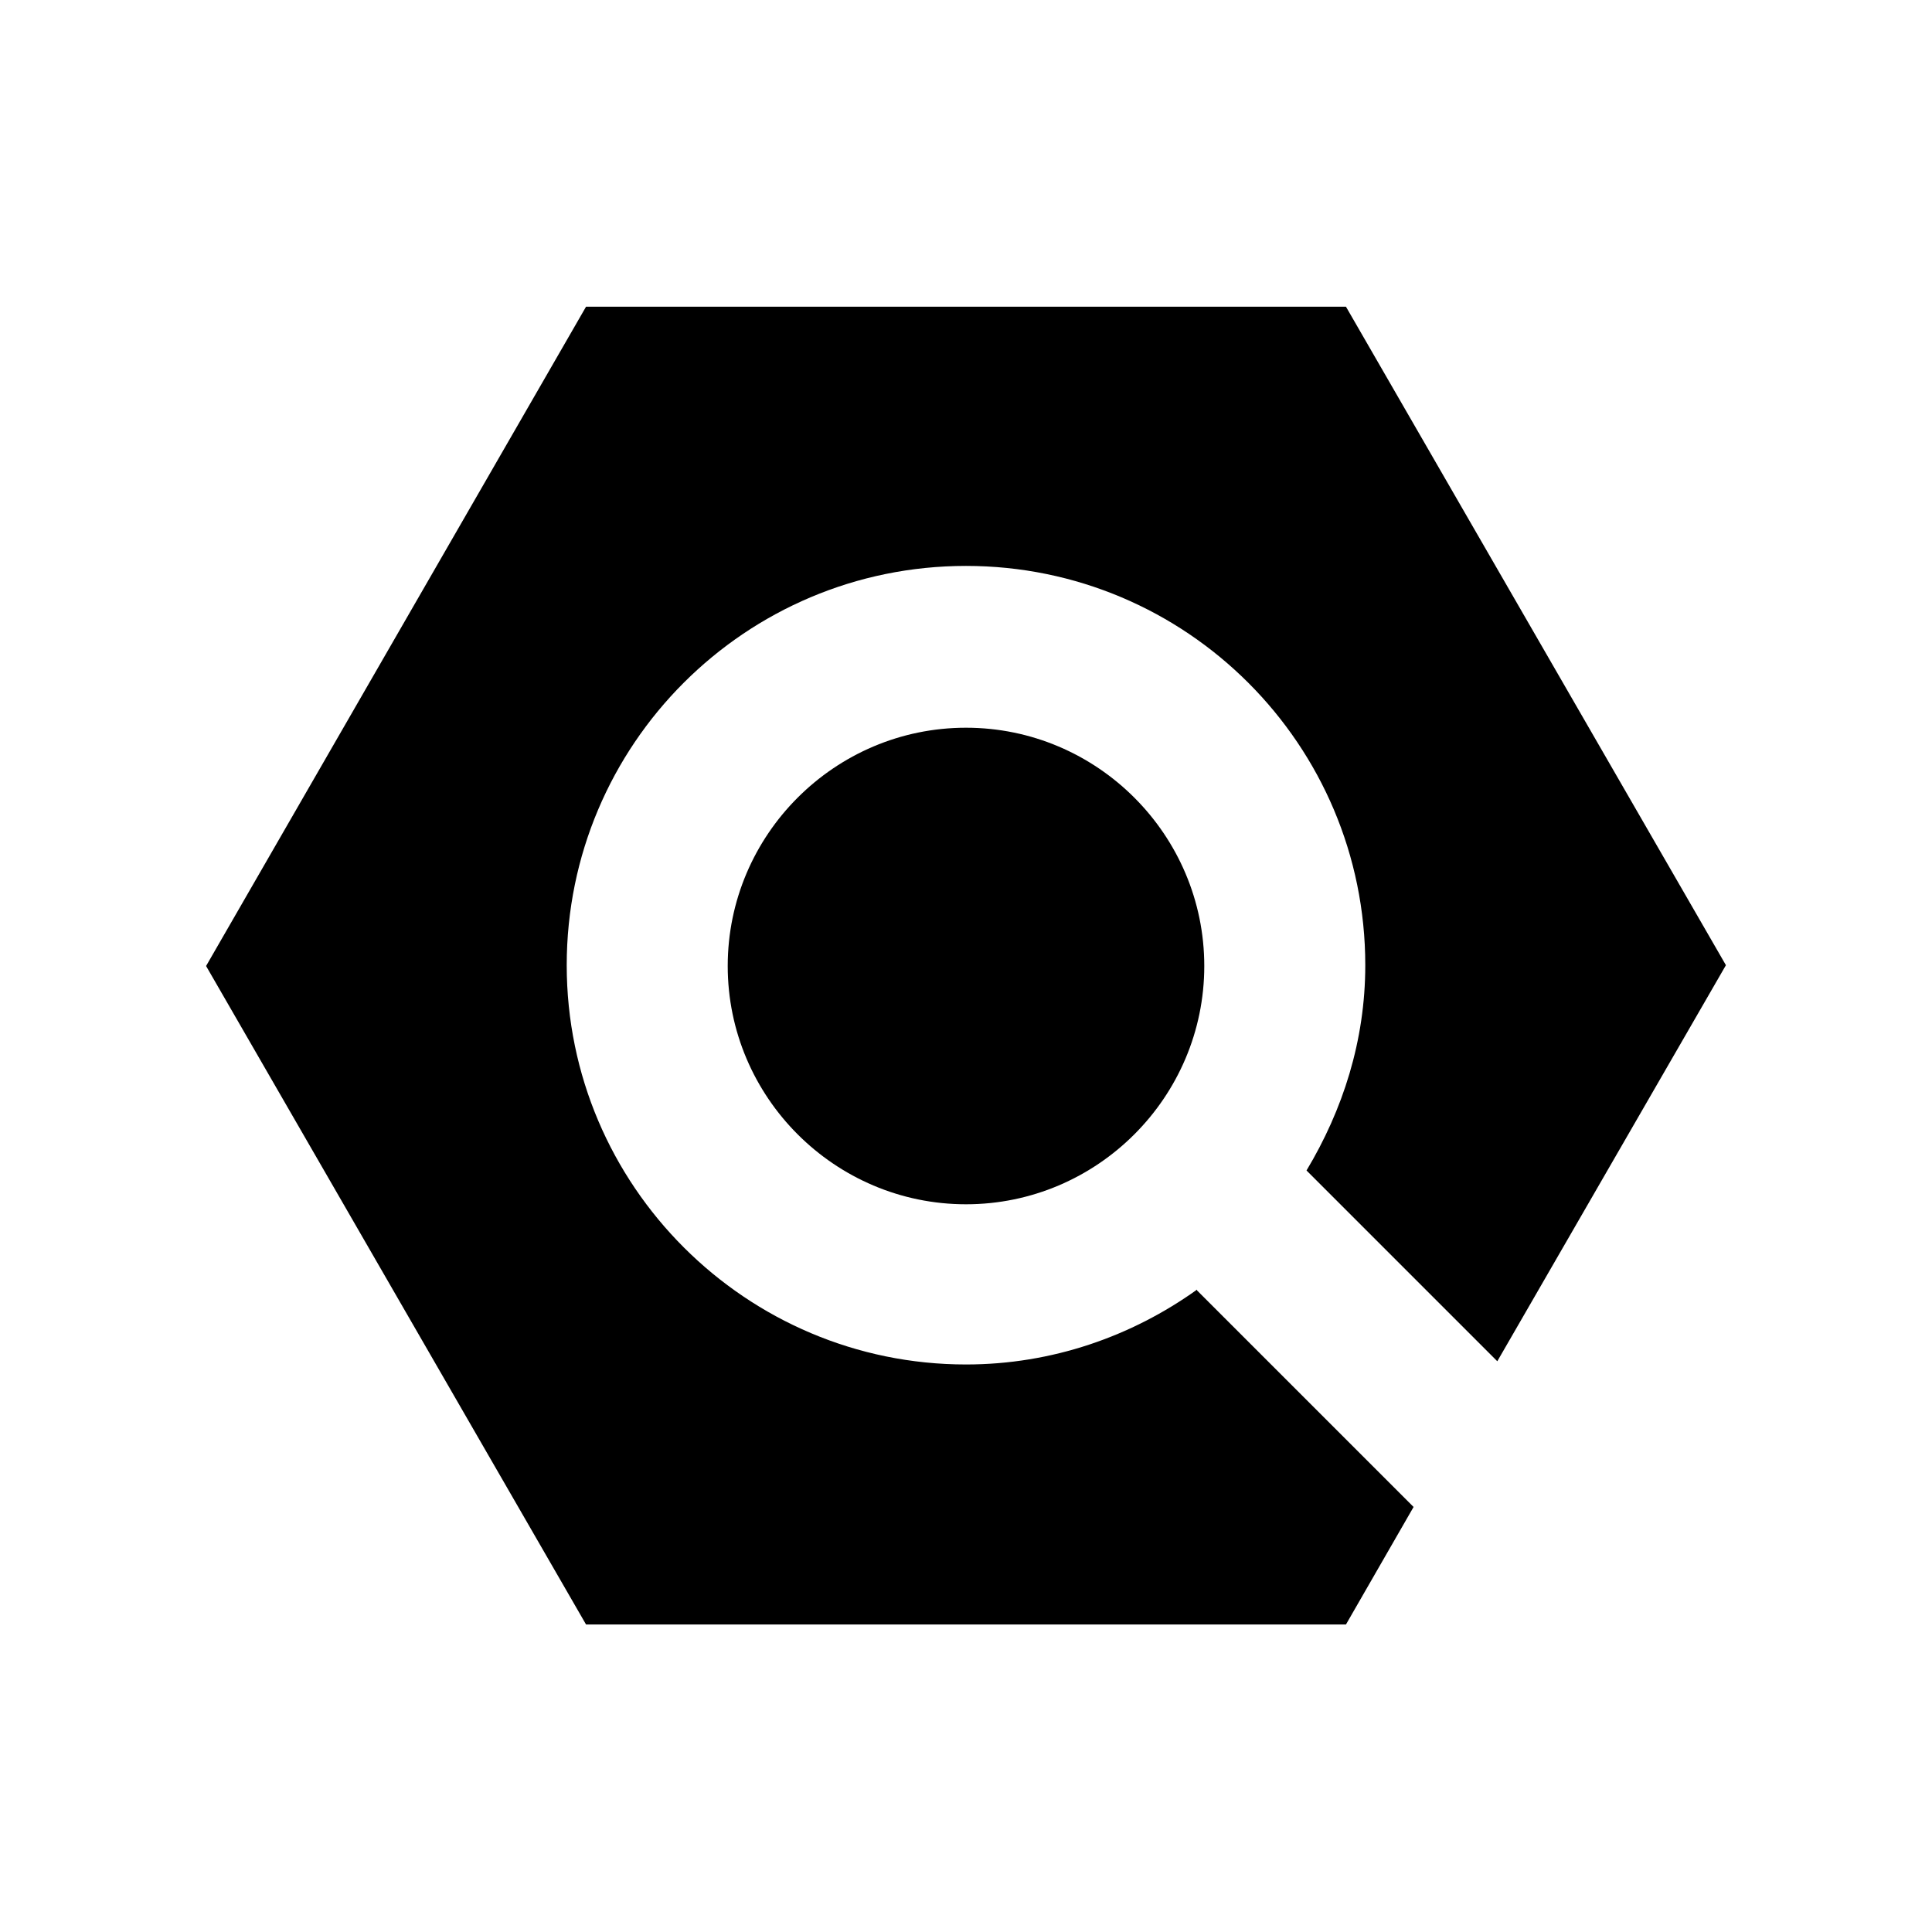
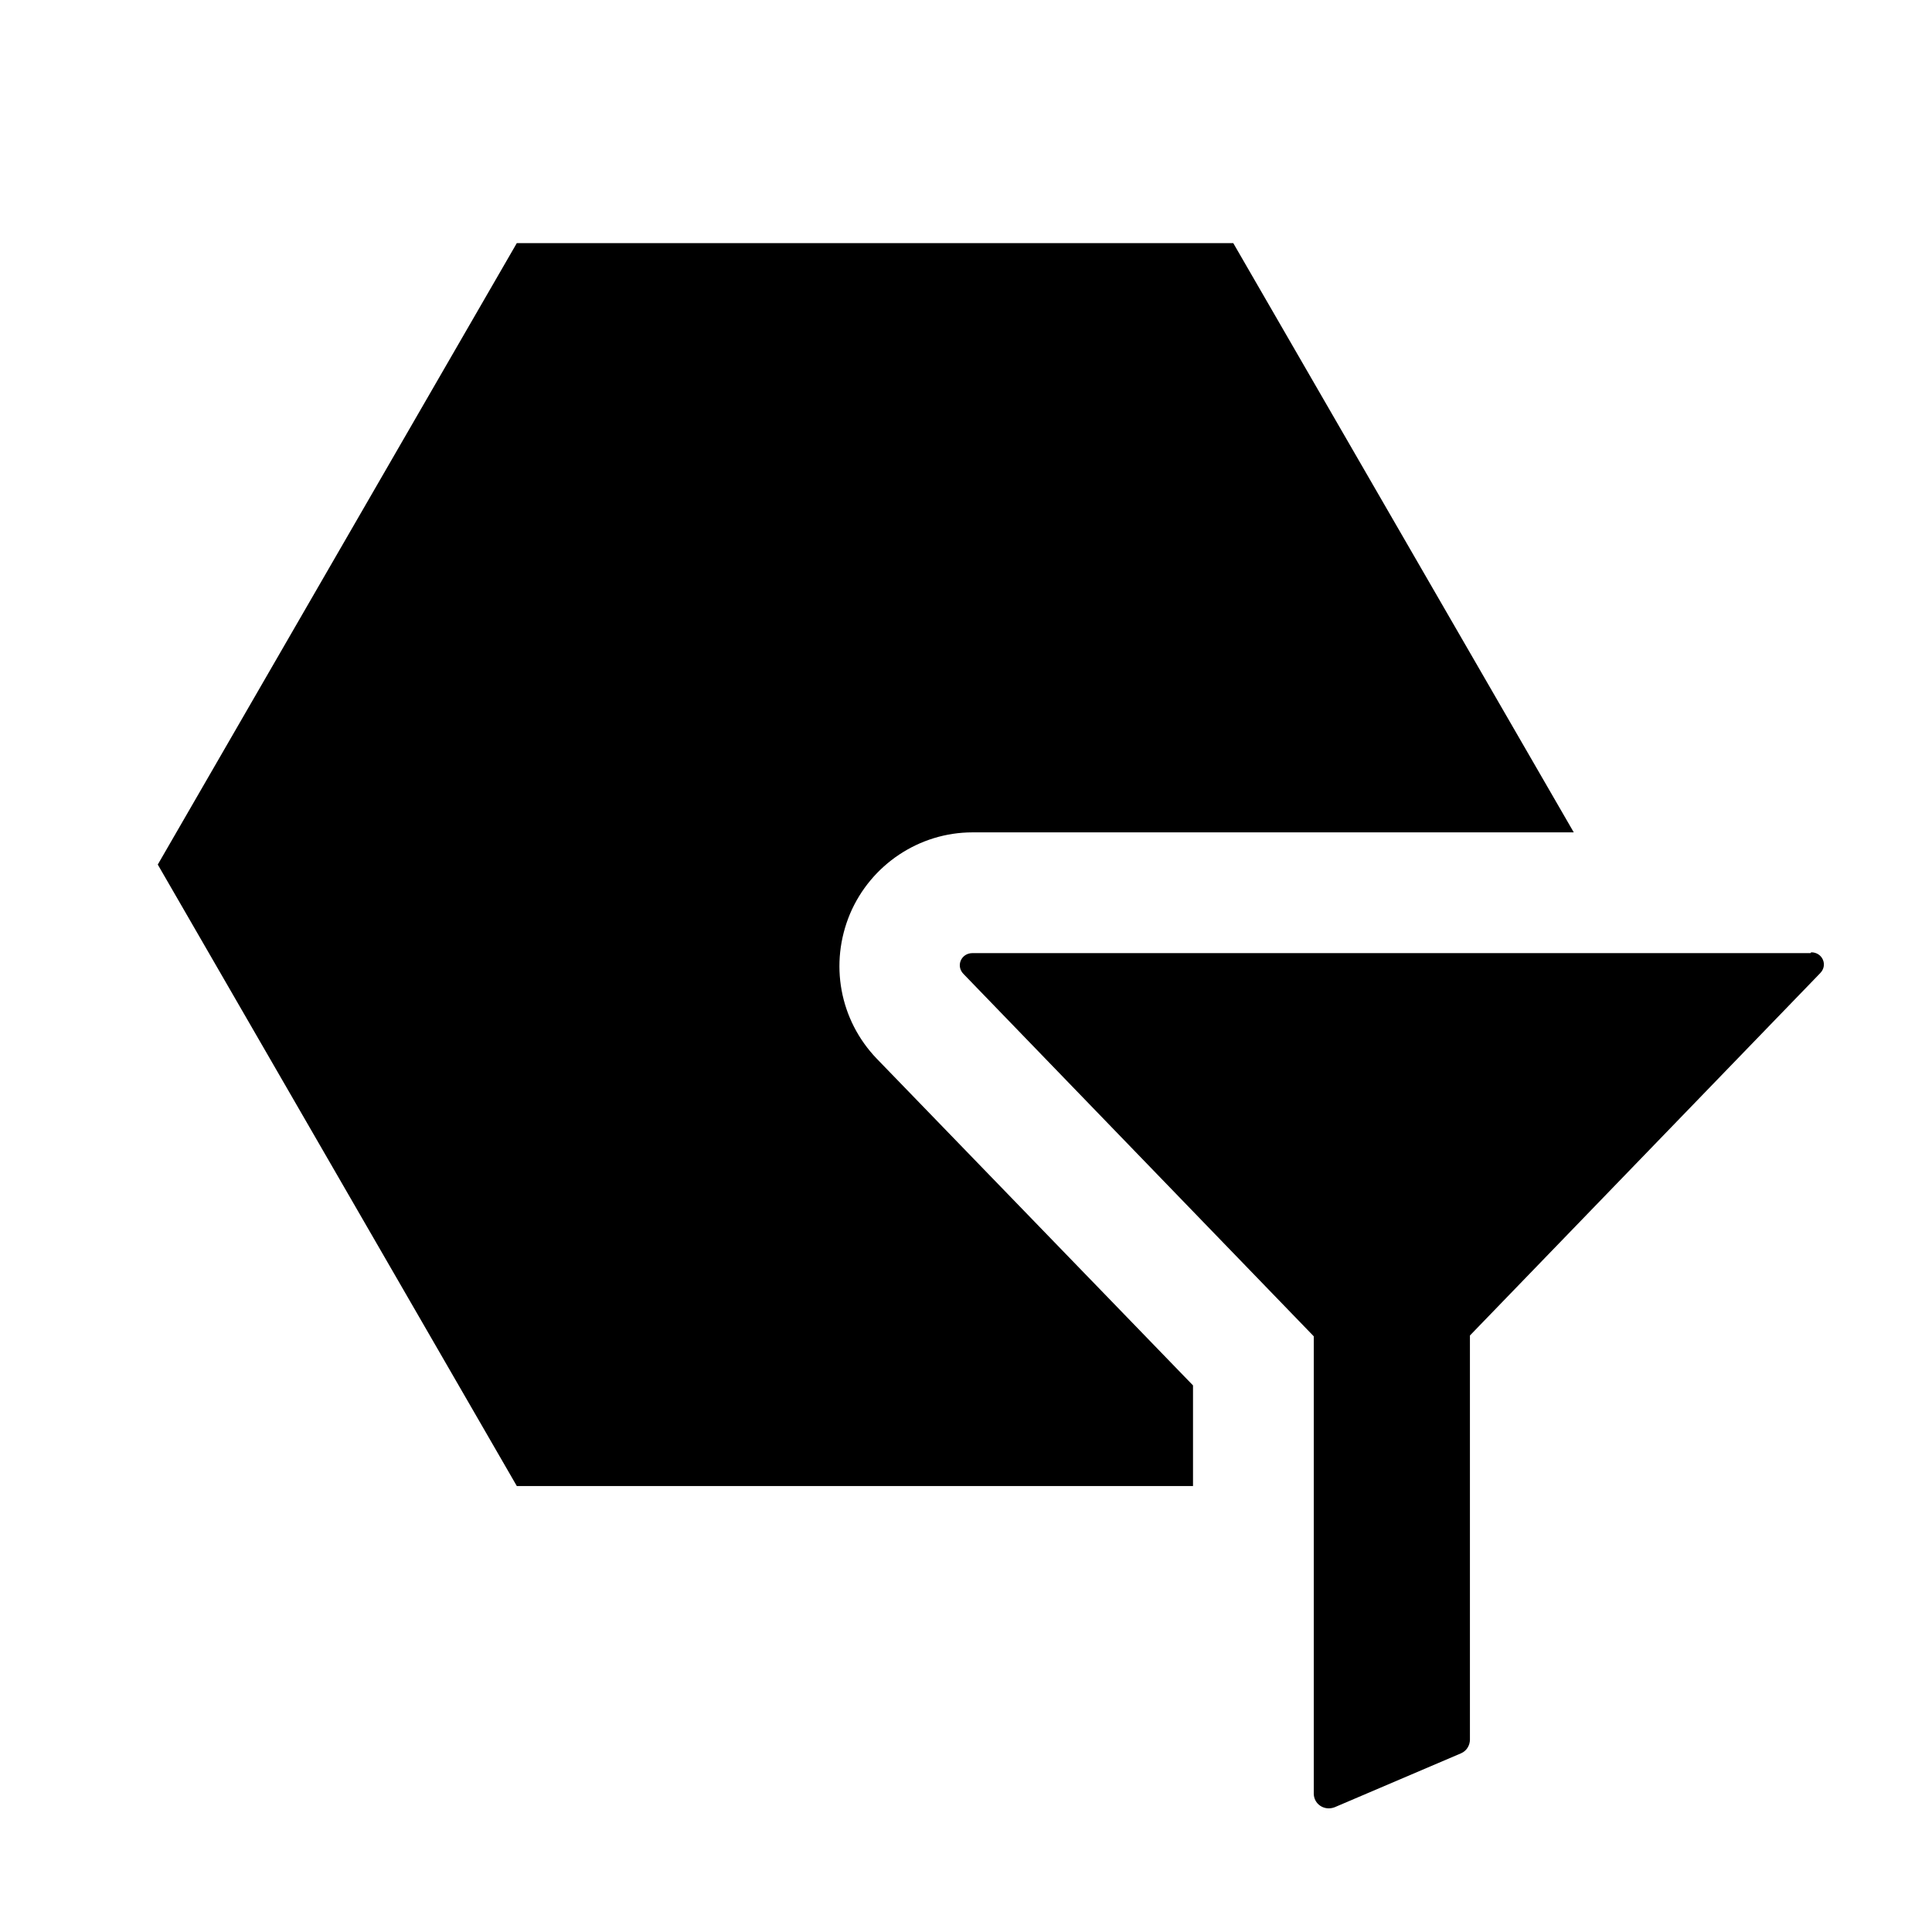
<svg xmlns="http://www.w3.org/2000/svg" aria-hidden="true" focusable="false" viewBox="0 0 24 24">
-   <path d="m14.87,16.02c-.81.58-1.8.93-2.87.93-2.73,0-4.96-2.22-4.96-4.96s2.22-4.96,4.96-4.96,4.96,2.22,4.96,4.96c0,.94-.28,1.8-.73,2.55l2.37,2.37,2.84-4.92-4.72-8.18H7.28L2.56,12l4.72,8.18h9.44l.84-1.46-2.69-2.69Z" />
-   <path d="m12,9.04c-1.63,0-2.96,1.33-2.96,2.96s1.33,2.96,2.96,2.96,2.96-1.33,2.96-2.96-1.33-2.96-2.96-2.96Z" />
+   <path class="cls-1" d="M22.49,11.84h-10.41c-.14,0-.21.16-.11.26l4.35,4.5v5.68c0,.13.13.22.26.17l1.57-.67c.07-.03.11-.1.11-.17v-5.02l4.35-4.5c.1-.1.03-.26-.11-.26Z" />
+   <path class="cls-1" d="M14.82,17.21l-3.93-4.06c-.46-.48-.59-1.18-.33-1.8.26-.61.86-1.01,1.52-1.01h7.47l-4.23-7.32H6.42L1.96,10.74l4.46,7.72h8.4v-1.24Z" />
</svg>
